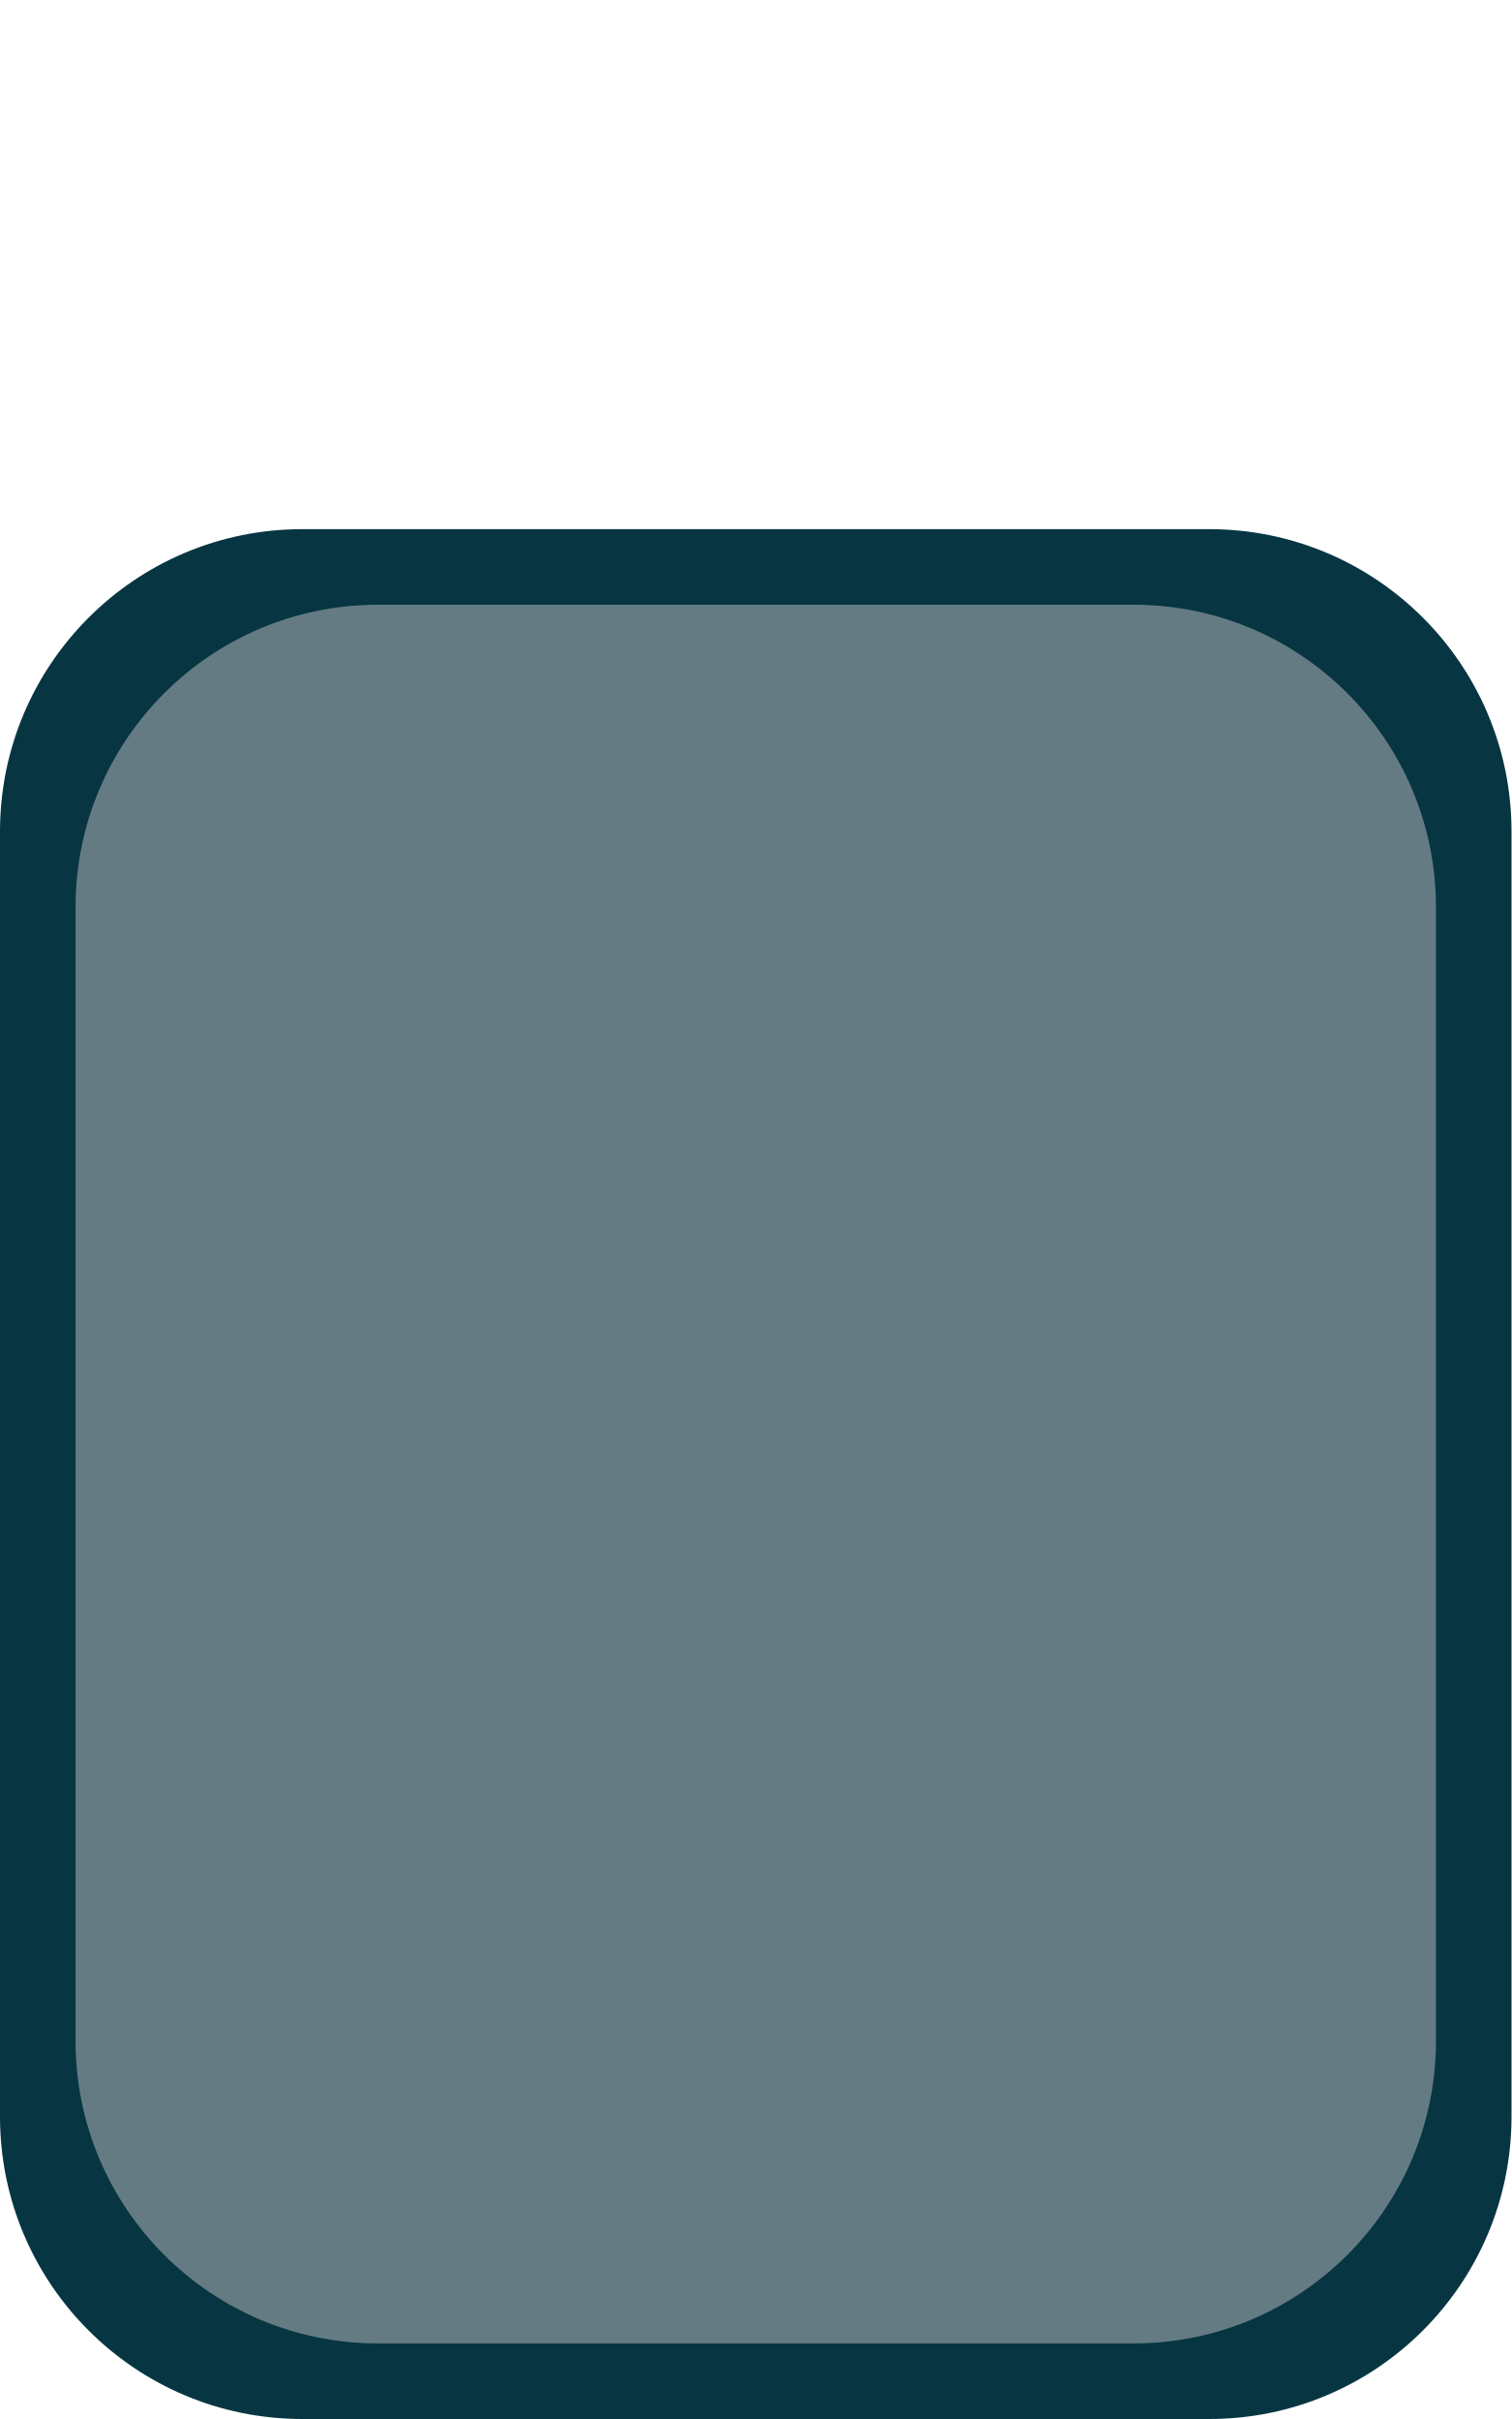
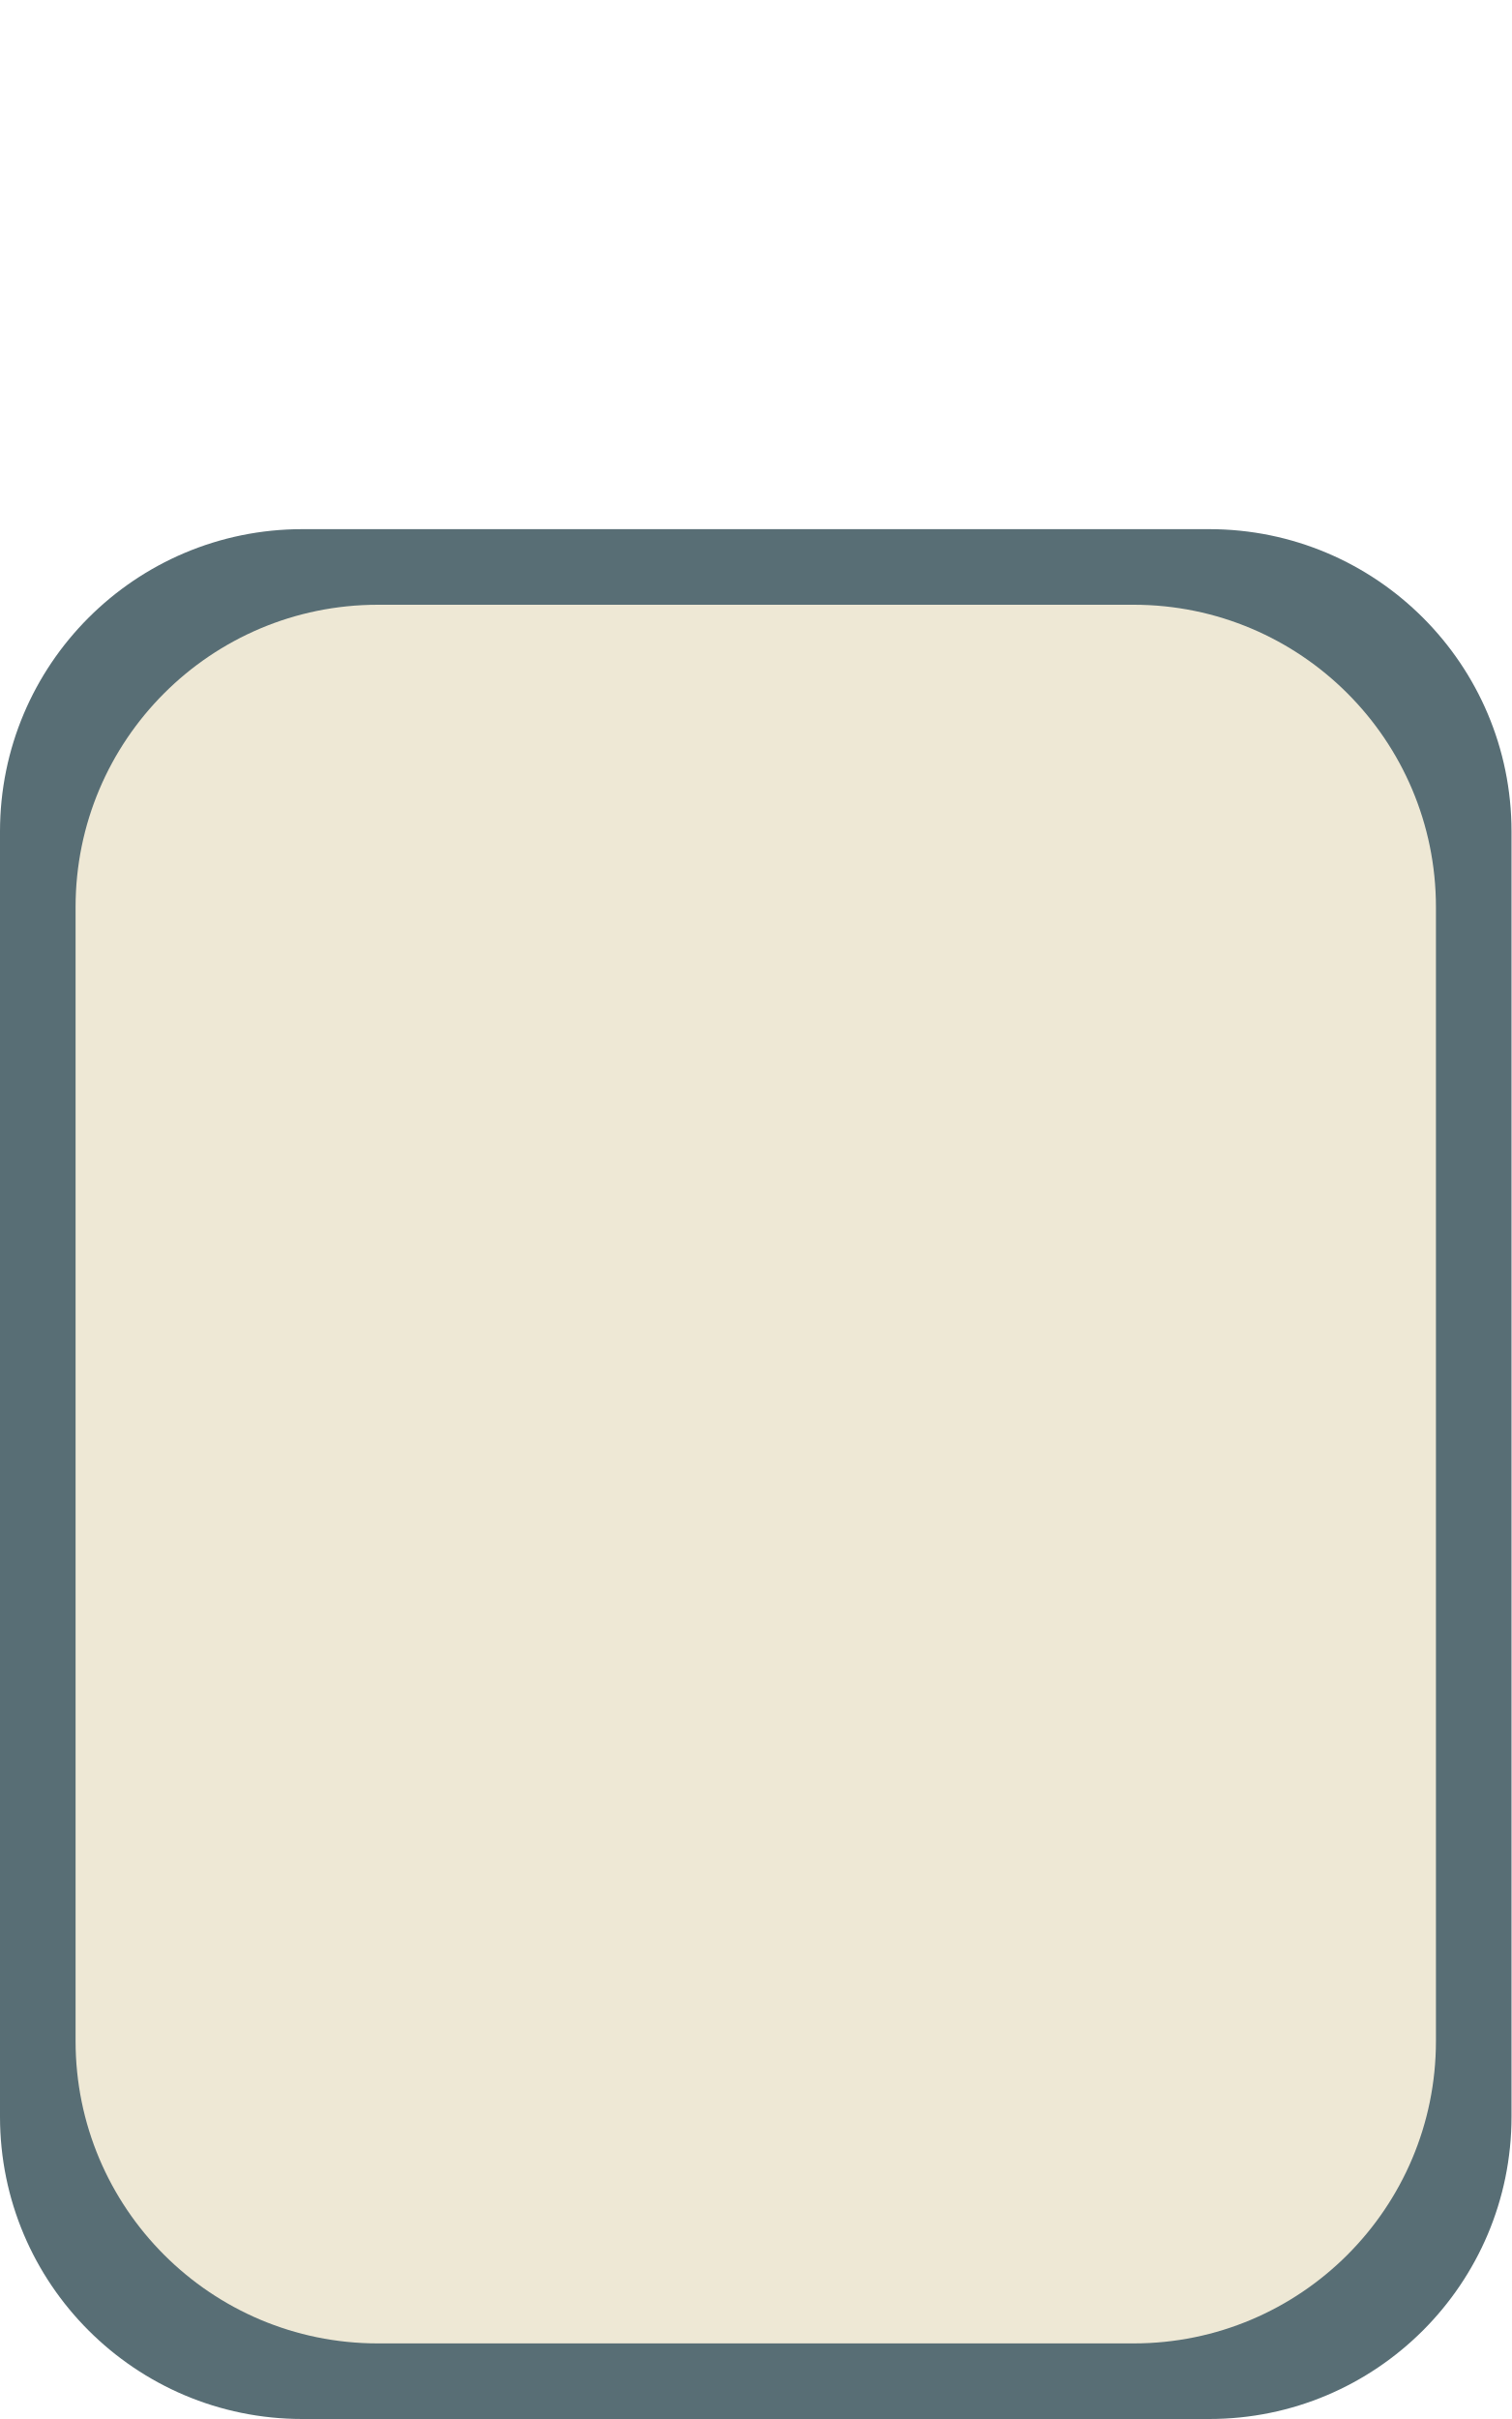
<svg xmlns="http://www.w3.org/2000/svg" viewBox="0 0 40 64" height="128" width="80">
-   <path d="M0 22a8 8 0 0 1 8-8h24a8 8 0 0 1 8 8v34a8 8 0 0 1-8 8H8a8 8 0 0 1-8-8V22Z" fill="#073642" />
-   <path d="M2 24a8 8 0 0 1 8-8h20a8 8 0 0 1 8 8v30a8 8 0 0 1-8 8H10a8 8 0 0 1-8-8V24Z" fill="#657B83" />
+   <path d="M0 22a8 8 0 0 1 8-8h24a8 8 0 0 1 8 8v34a8 8 0 0 1-8 8H8a8 8 0 0 1-8-8V22Z" fill="#586E75" />
+   <path d="M2 24a8 8 0 0 1 8-8h20a8 8 0 0 1 8 8v30a8 8 0 0 1-8 8H10a8 8 0 0 1-8-8V24Z" fill="#EEE8D5" />
</svg>
